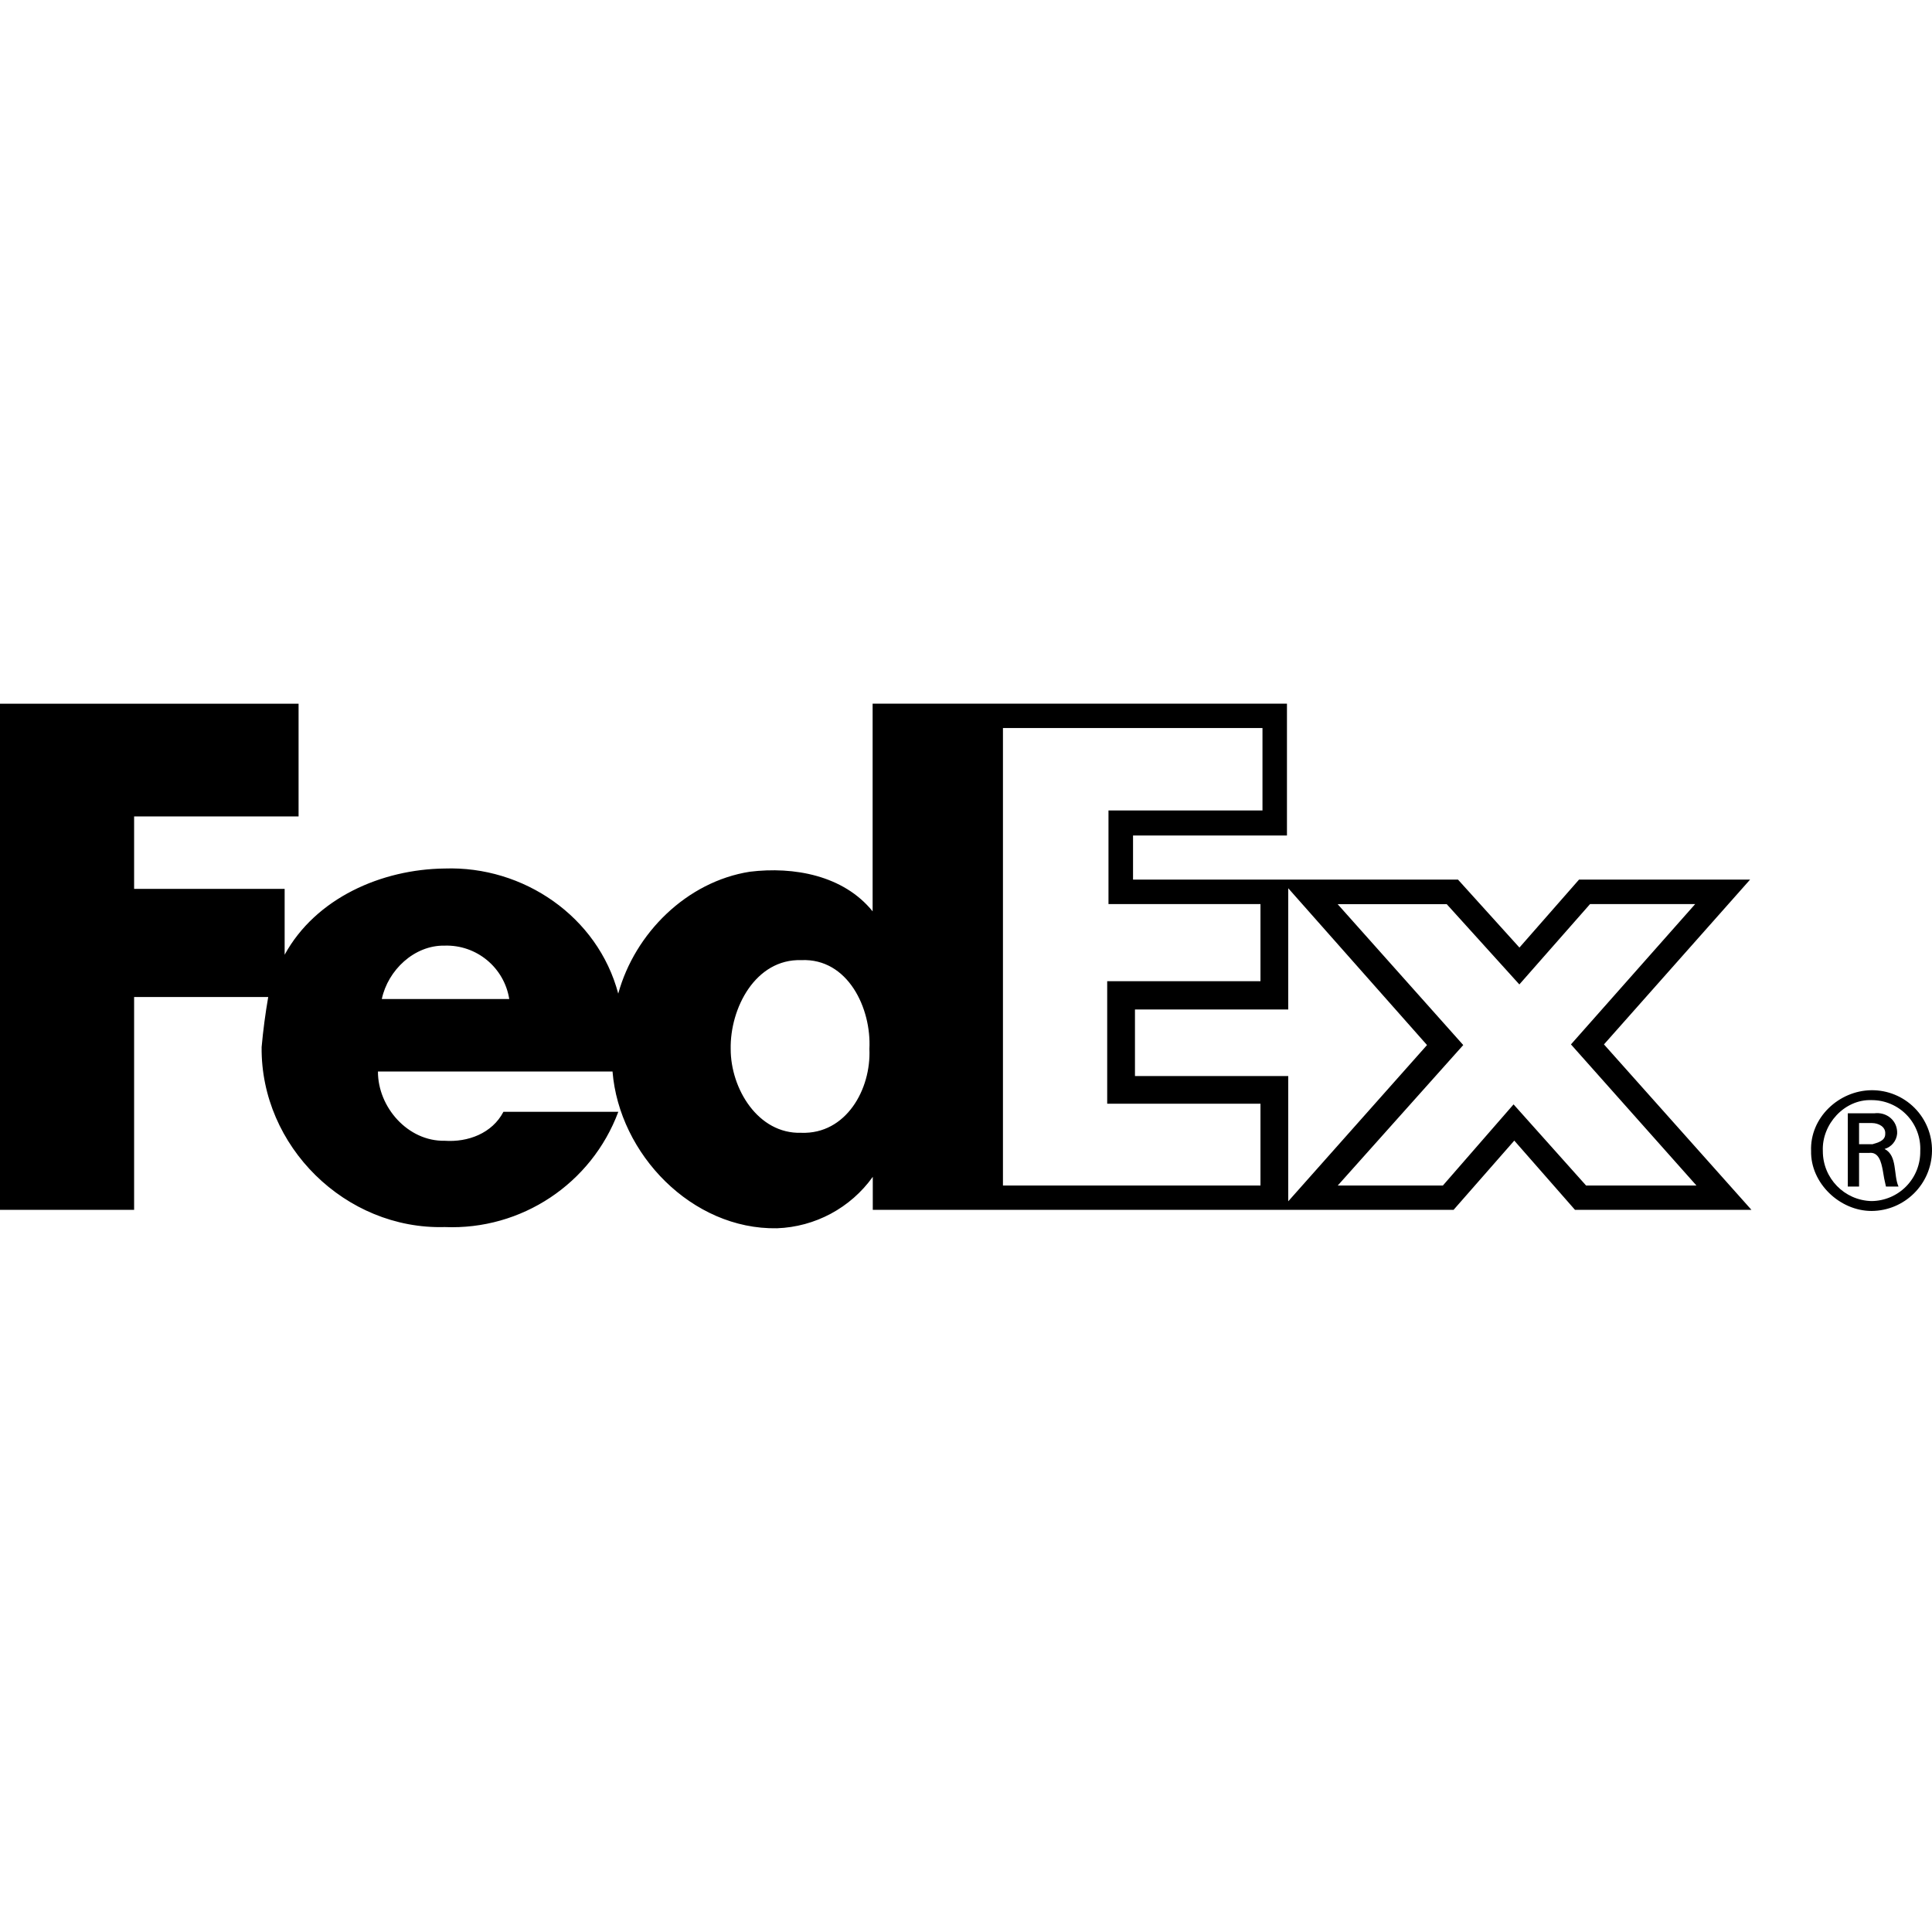
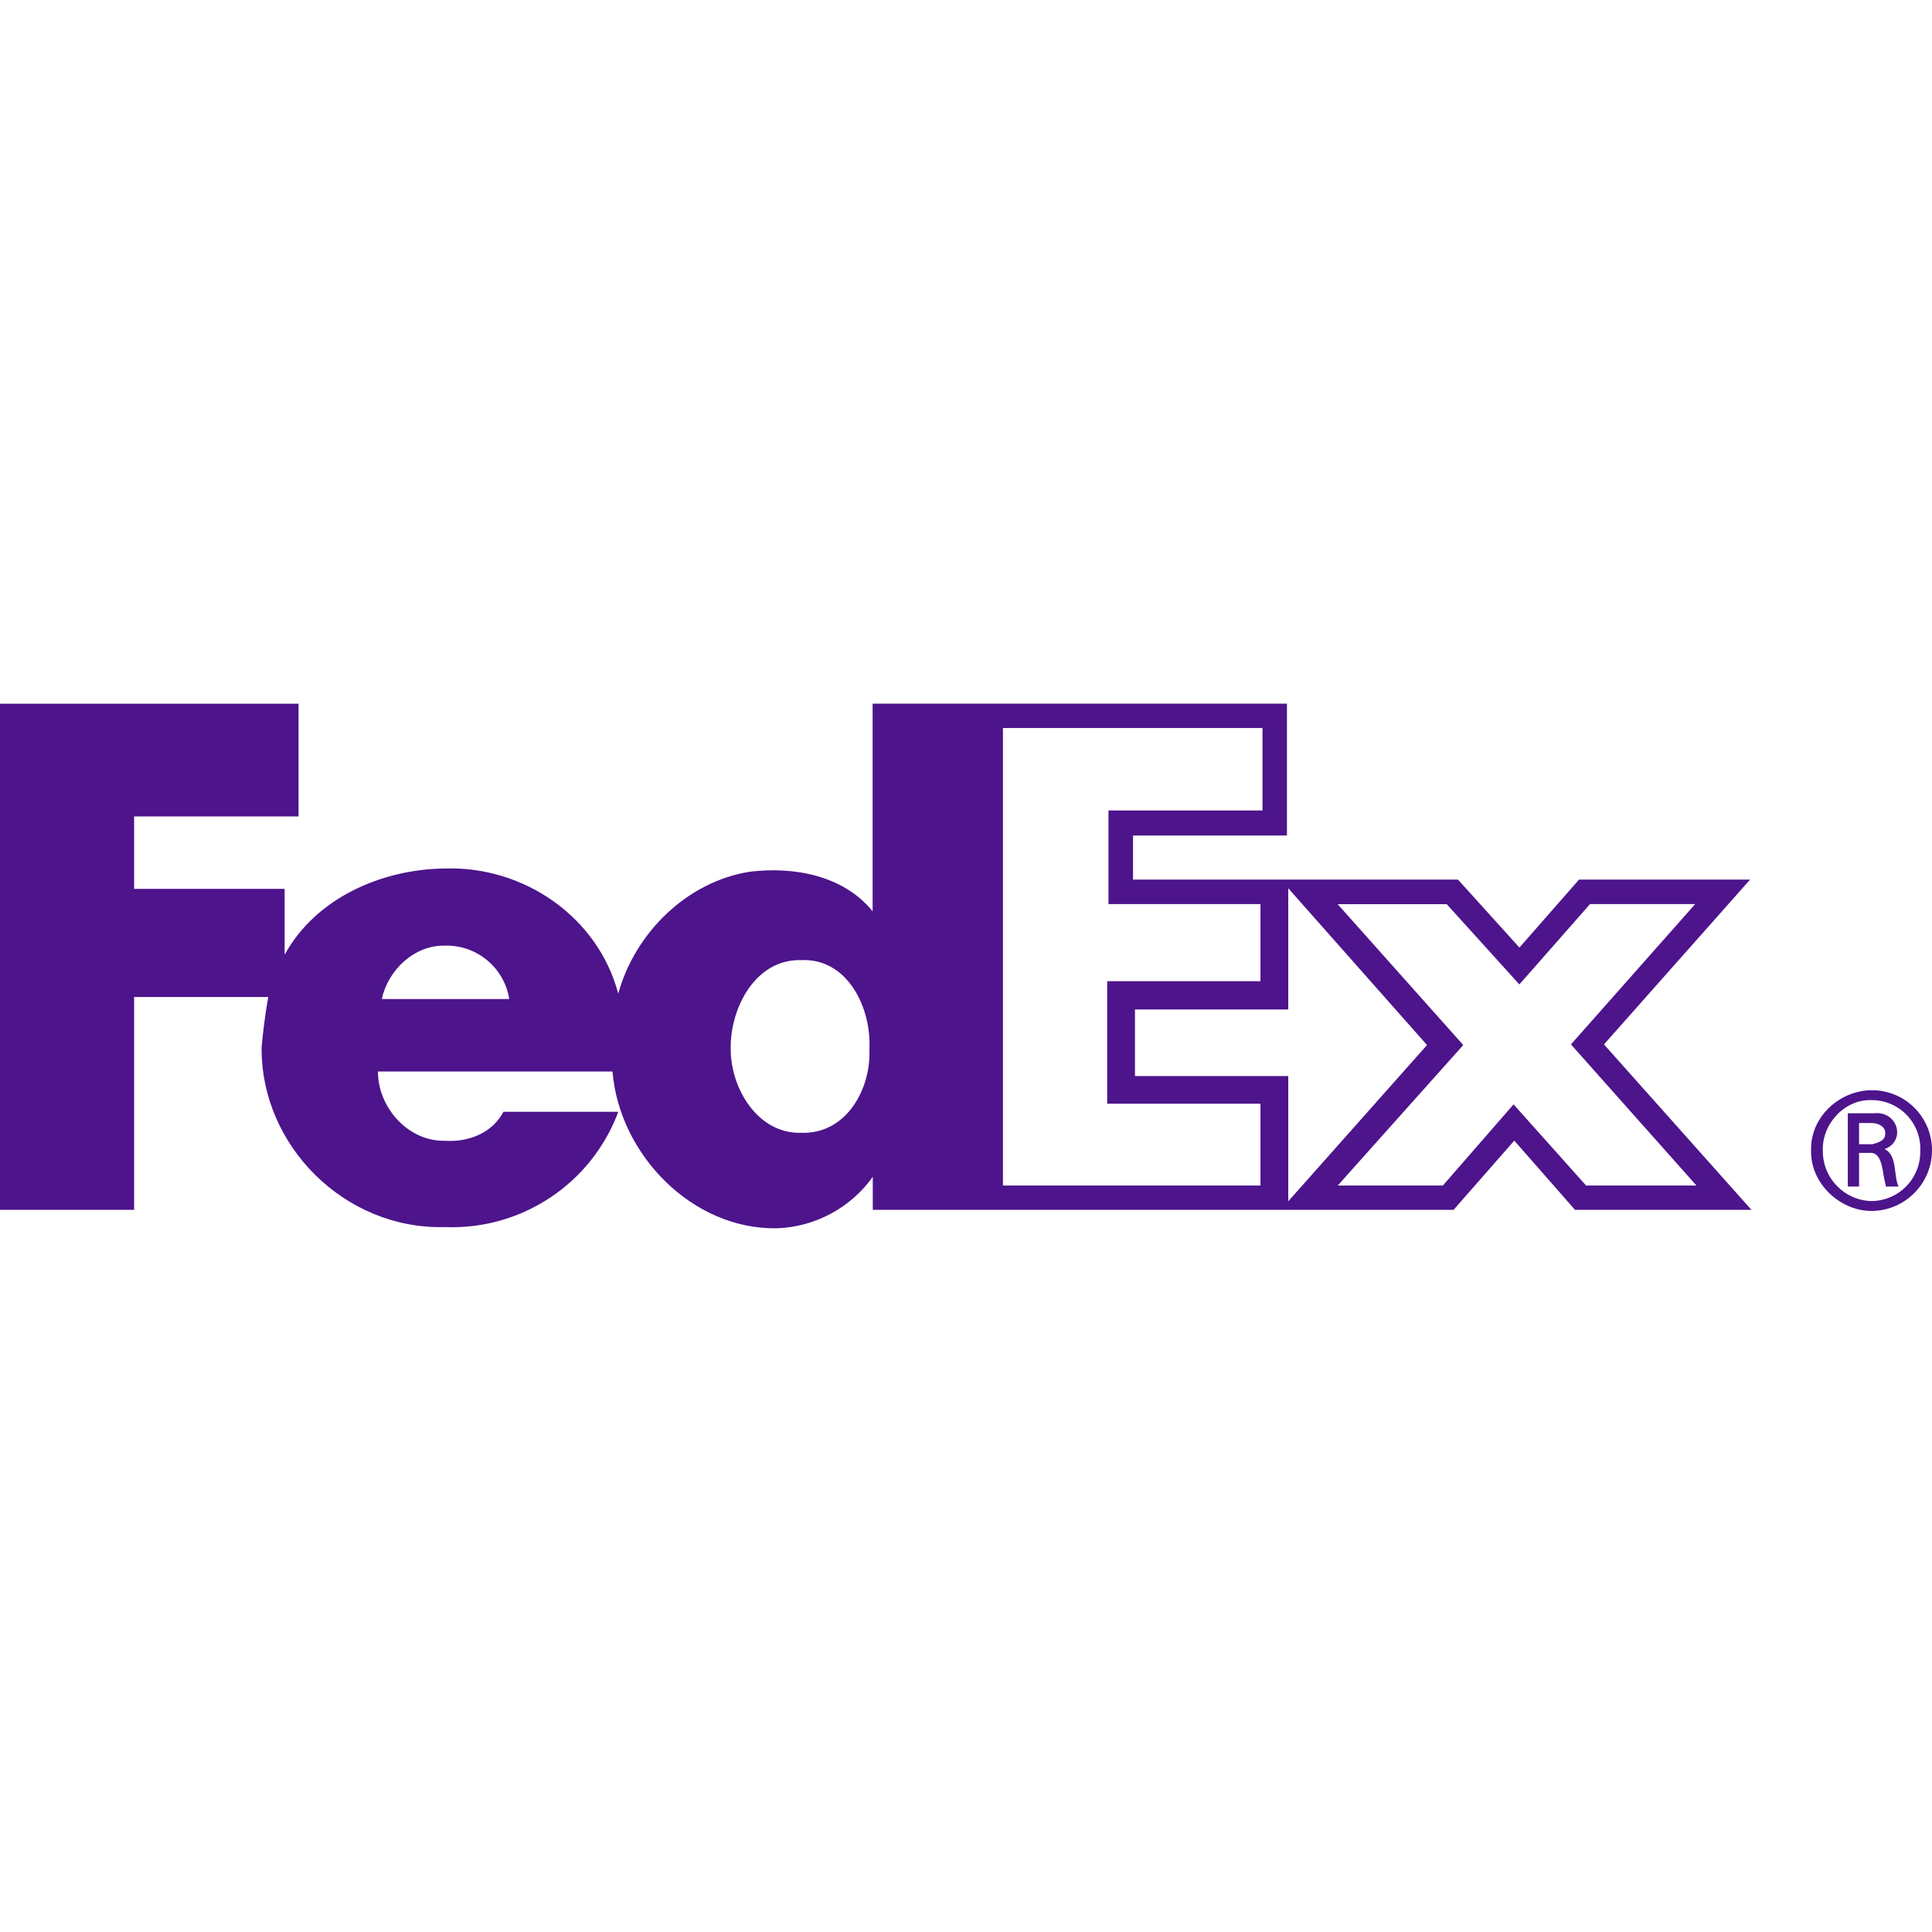
<svg xmlns="http://www.w3.org/2000/svg" role="img" viewBox="0 0 24 24">
-   <path fill="currentColor" d="M22.498 14.298c-.016-.414.345-.751.75-.755a.745.745 0 0 1 .752.755.755.755 0 0 1-.751.745c-.395 0-.759-.346-.751-.745zm.759-.083c.067-.02.164-.042.162-.13.007-.09-.086-.133-.162-.134h-.163v.263h.163zm-.163.107v.418h-.14v-.91h.327c.156-.021.294.092.286.253a.218.218 0 0 1-.156.19c.162.083.108.322.173.467h-.156a2.355 2.355 0 0 1-.04-.205c-.018-.093-.047-.229-.17-.213h-.124zm.76-.024a.603.603 0 0 0-.605-.632c-.338-.012-.62.302-.605.632a.619.619 0 0 0 .605.622.61.61 0 0 0 .605-.622zm-5.052-.579l-.878 1.008h-1.306l1.559-1.745-1.56-1.75h1.355l.902.997.878-.998h1.306l-1.543 1.743 1.559 1.753h-1.371l-.901-1.008zm-4.703-.352v-.827h1.904v-1.506l1.724 1.948-1.724 1.941v-1.556h-1.904zm1.56 1.36h-3.2V9.044h3.224v1.024H13.77v1.163h1.888v.958h-1.904v1.522h1.904v1.016zm-5.705-.655c-.54.017-.878-.552-.877-1.04-.01-.507.307-1.123.878-1.105.579-.025.871.6.845 1.103.023.501-.29 1.062-.846 1.042zM4.743 12.41c.076-.358.403-.67.78-.663a.788.788 0 0 1 .803.663H4.743zm15.182.564l1.815-2.047h-2.125l-.74.844-.763-.844h-4.037v-.548h1.912V8.741H10.84v2.58c-.362-.448-.981-.559-1.526-.492-.782.123-1.427.762-1.634 1.514-.254-.958-1.179-1.588-2.157-1.554-.781.009-1.6.365-1.987 1.071v-.818h-1.87v-.9h2.043v-1.4H0v6.287h1.666v-2.644h1.666a7.59 7.59 0 0 0-.082.622c-.013 1.232 1.042 2.27 2.274 2.236a2.204 2.204 0 0 0 2.157-1.432H6.254c-.14.268-.441.38-.73.36-.457.009-.83-.417-.829-.86h2.914c.083 1.027.988 1.966 2.043 1.947a1.53 1.53 0 0 0 1.19-.639v.41h7.215l.754-.86.754.86h2.192l-1.832-2.055z" />
+   <path fill="#4D148C" d="M22.498 14.298c-.016-.414.345-.751.75-.755a.745.745 0 0 1 .752.755.755.755 0 0 1-.751.745c-.395 0-.759-.346-.751-.745zm.759-.083c.067-.02.164-.042.162-.13.007-.09-.086-.133-.162-.134h-.163v.263h.163zm-.163.107v.418h-.14v-.91h.327c.156-.021.294.092.286.253a.218.218 0 0 1-.156.19c.162.083.108.322.173.467h-.156a2.355 2.355 0 0 1-.04-.205c-.018-.093-.047-.229-.17-.213h-.124zm.76-.024a.603.603 0 0 0-.605-.632c-.338-.012-.62.302-.605.632a.619.619 0 0 0 .605.622.61.61 0 0 0 .605-.622zm-5.052-.579l-.878 1.008h-1.306l1.559-1.745-1.56-1.75h1.355l.902.997.878-.998h1.306l-1.543 1.743 1.559 1.753h-1.371l-.901-1.008zm-4.703-.352v-.827h1.904v-1.506l1.724 1.948-1.724 1.941v-1.556h-1.904zm1.56 1.36h-3.2V9.044h3.224v1.024H13.77v1.163h1.888v.958h-1.904v1.522h1.904v1.016zm-5.705-.655c-.54.017-.878-.552-.877-1.04-.01-.507.307-1.123.878-1.105.579-.025.871.6.845 1.103.023.501-.29 1.062-.846 1.042zM4.743 12.41c.076-.358.403-.67.78-.663a.788.788 0 0 1 .803.663H4.743zm15.182.564l1.815-2.047h-2.125l-.74.844-.763-.844h-4.037v-.548h1.912V8.741H10.84v2.58c-.362-.448-.981-.559-1.526-.492-.782.123-1.427.762-1.634 1.514-.254-.958-1.179-1.588-2.157-1.554-.781.009-1.6.365-1.987 1.071v-.818h-1.87v-.9h2.043v-1.4H0v6.287h1.666v-2.644h1.666a7.59 7.59 0 0 0-.082.622c-.013 1.232 1.042 2.27 2.274 2.236a2.204 2.204 0 0 0 2.157-1.432H6.254c-.14.268-.441.38-.73.36-.457.009-.83-.417-.829-.86h2.914c.083 1.027.988 1.966 2.043 1.947a1.53 1.53 0 0 0 1.19-.639v.41h7.215l.754-.86.754.86h2.192l-1.832-2.055z" />
</svg>
